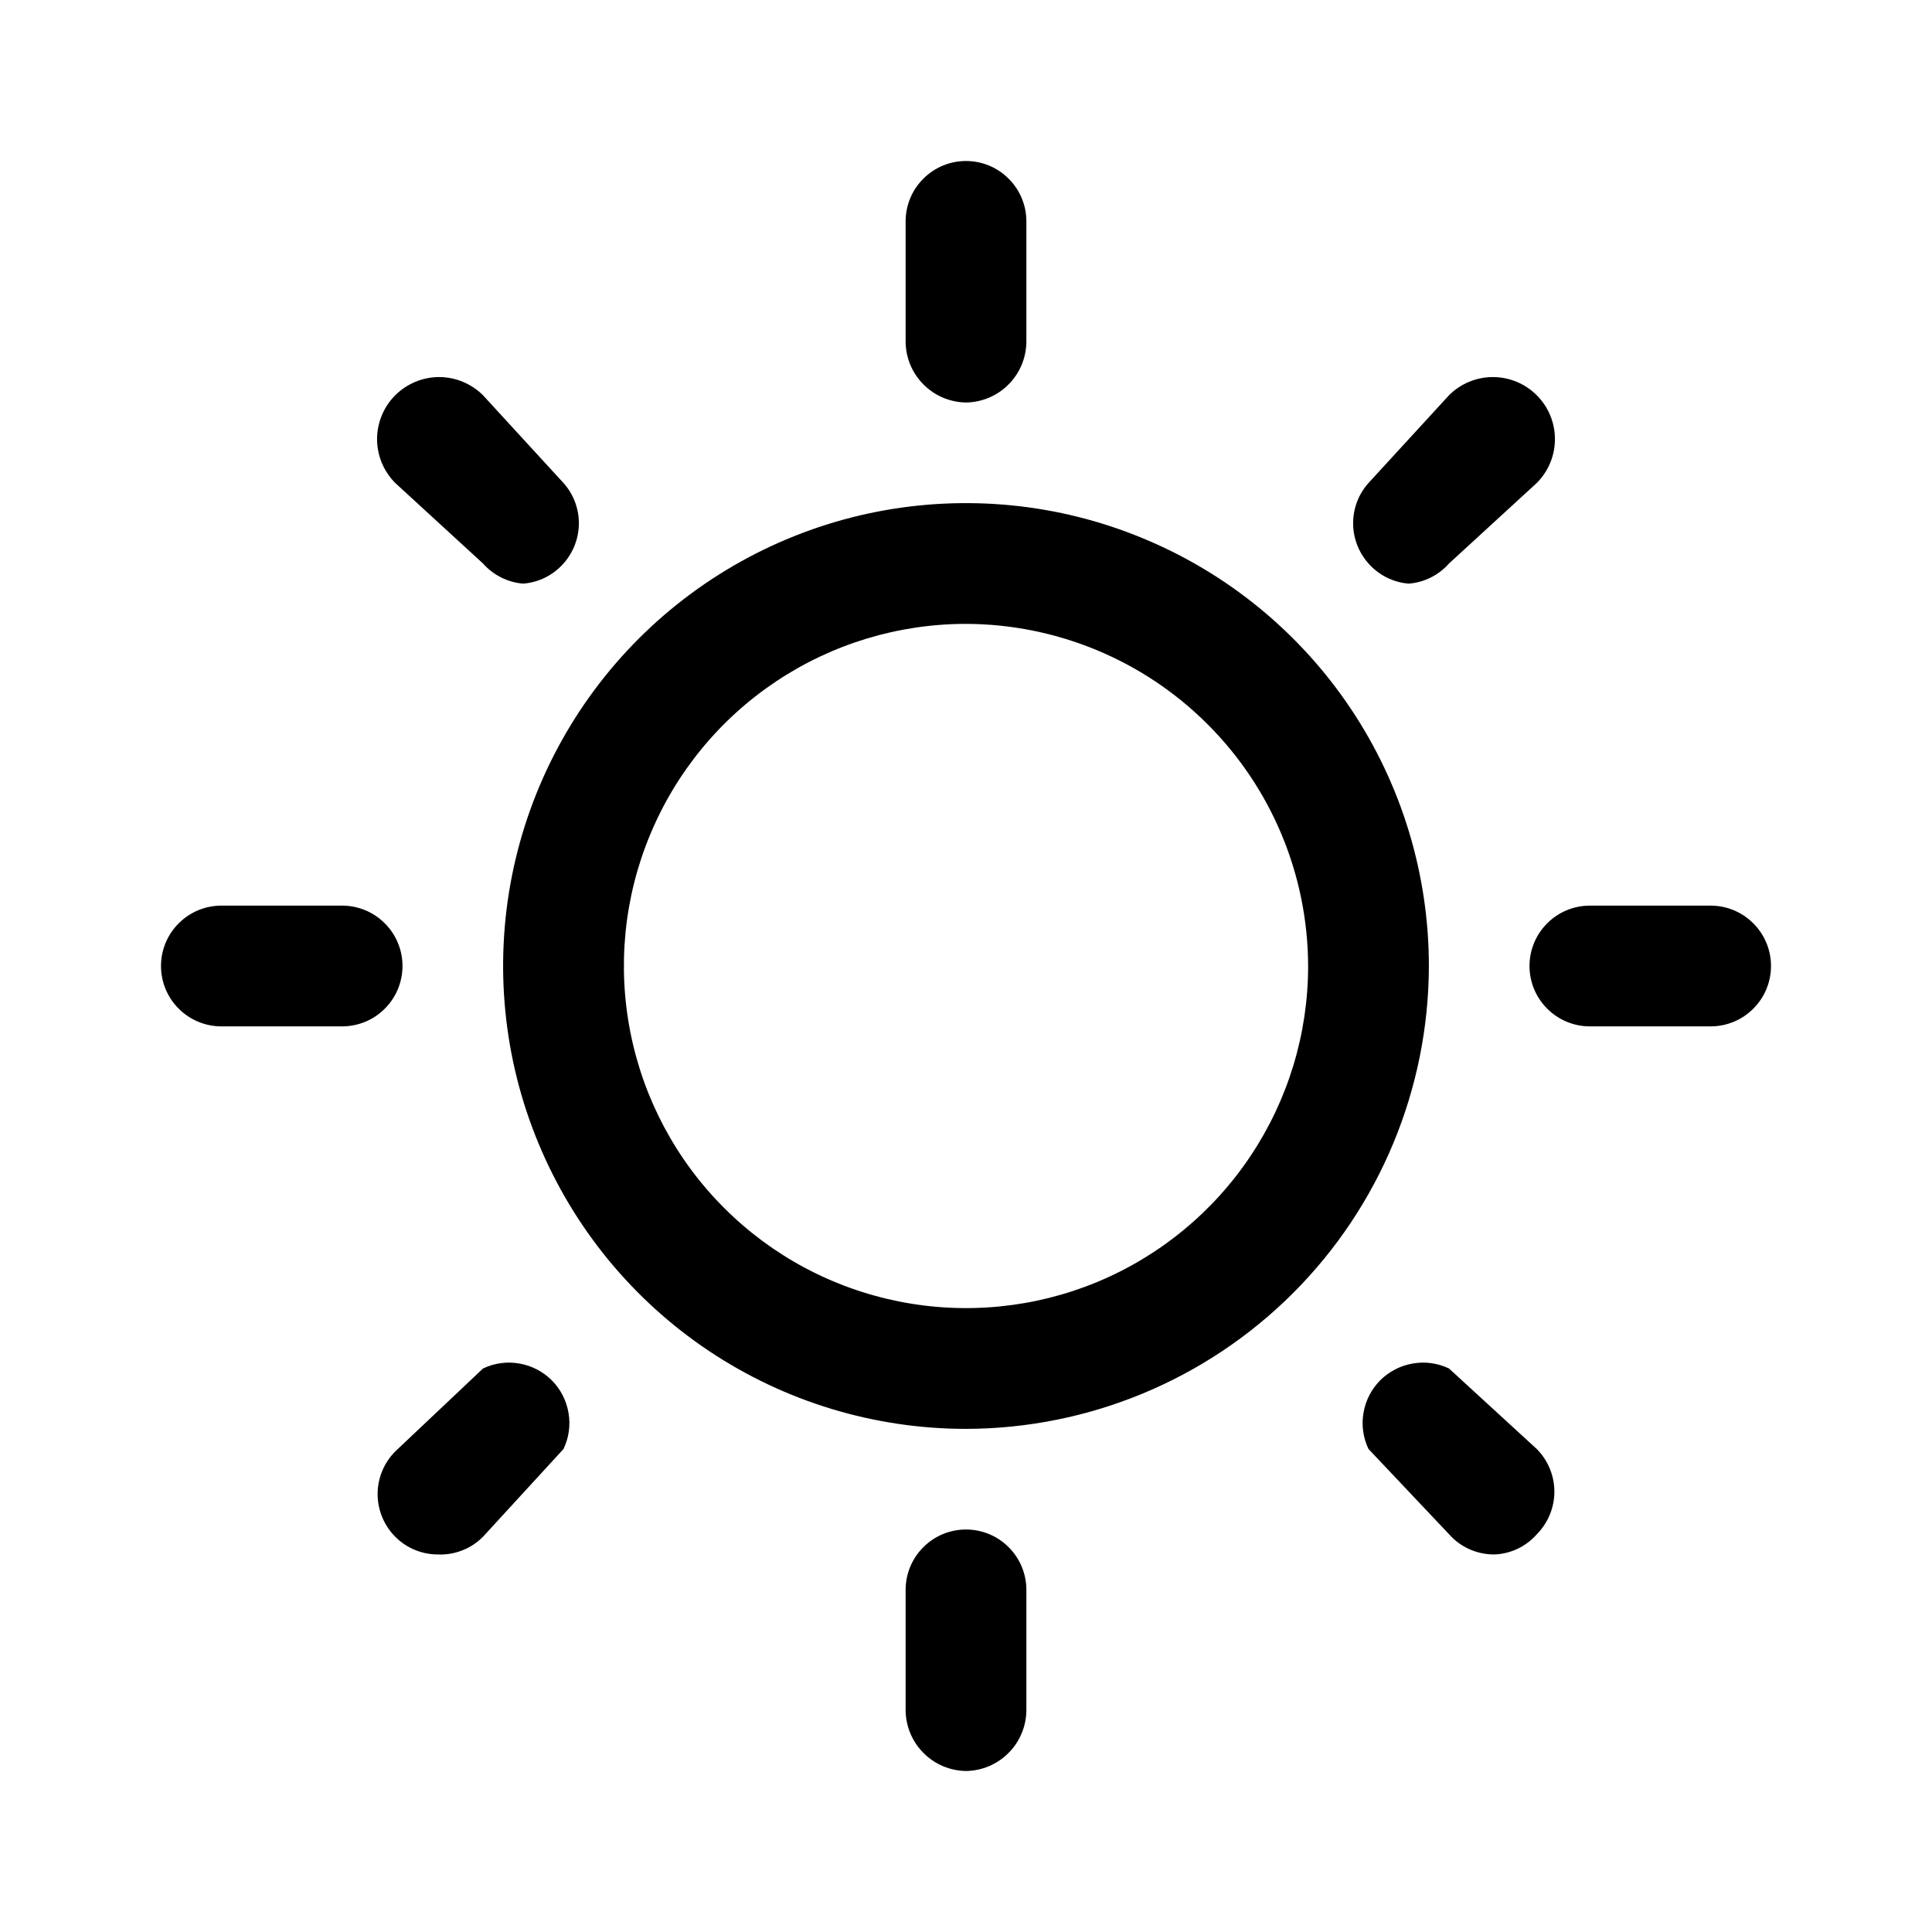
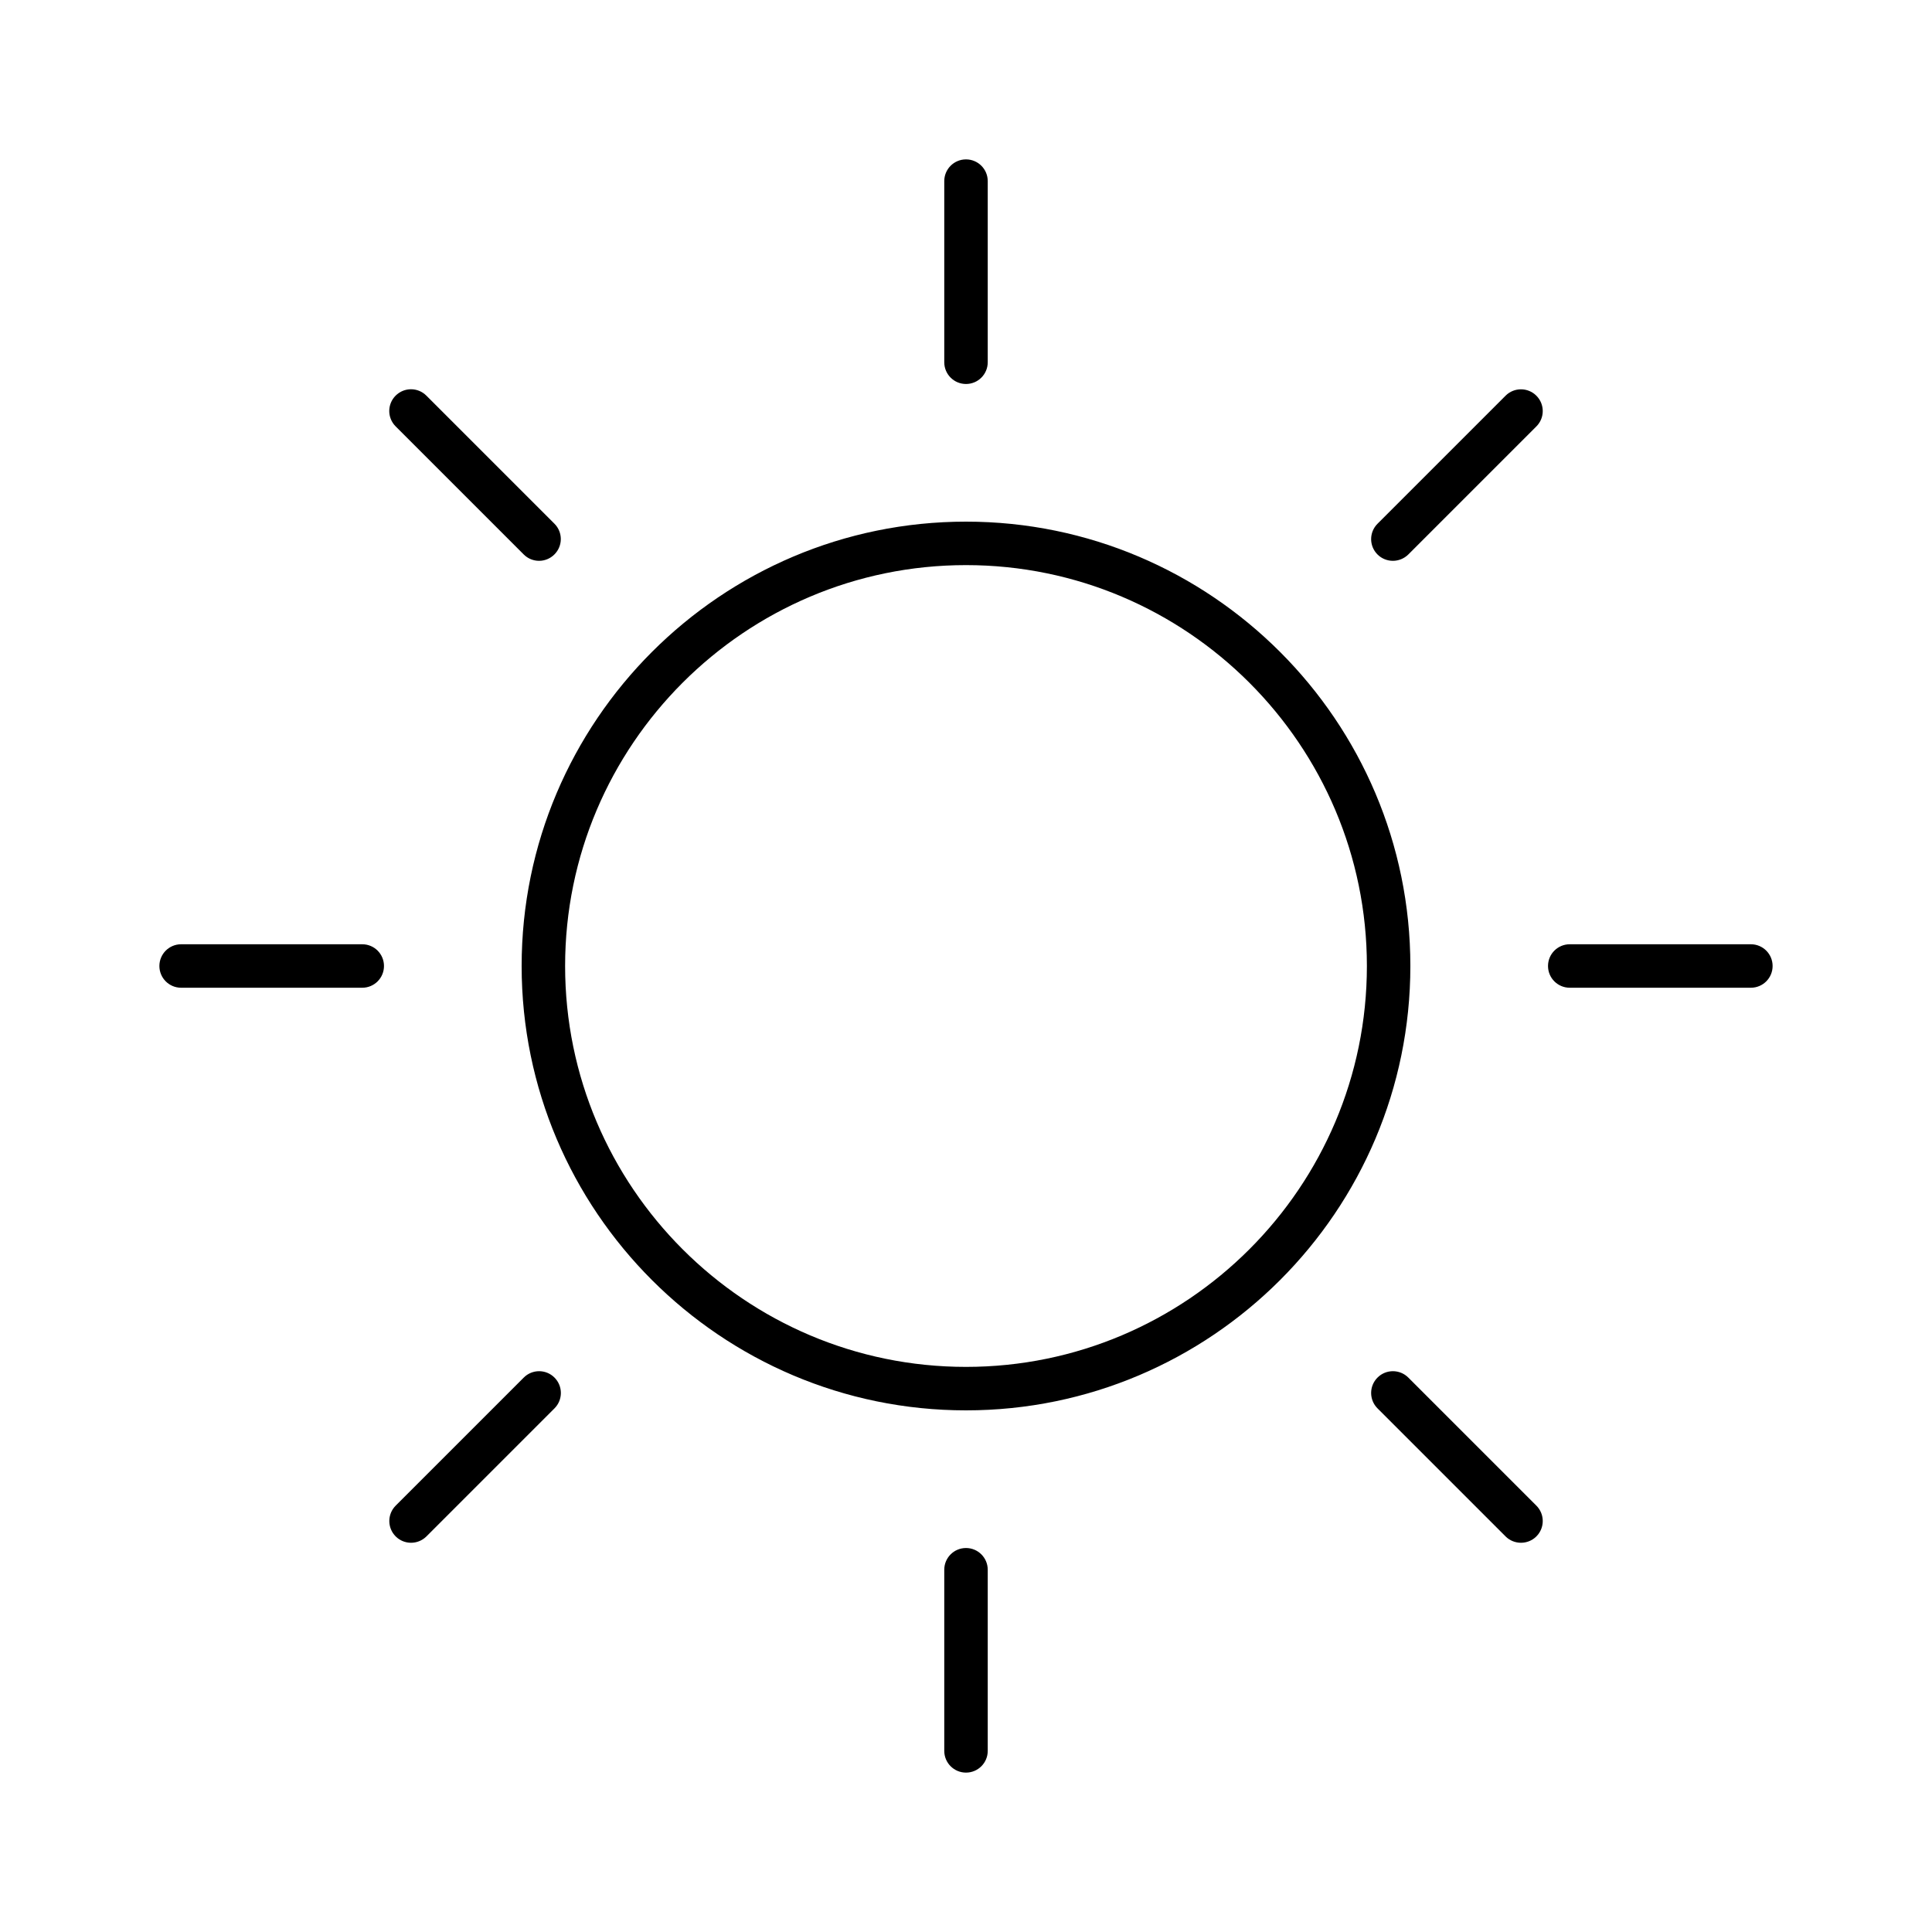
- <svg xmlns="http://www.w3.org/2000/svg" width="800px" height="800px" viewBox="0 0 24 24" fill="none">
-   <path d="M12 17.75C10.863 17.75 9.751 17.413 8.805 16.781C7.86 16.149 7.123 15.251 6.688 14.2C6.252 13.15 6.139 11.994 6.36 10.878C6.582 9.763 7.13 8.738 7.934 7.934C8.738 7.13 9.763 6.582 10.878 6.36C11.994 6.139 13.15 6.252 14.2 6.688C15.251 7.123 16.149 7.86 16.781 8.805C17.413 9.751 17.75 10.863 17.75 12C17.747 13.524 17.141 14.985 16.063 16.063C14.985 17.141 13.524 17.747 12 17.75ZM12 7.75C11.159 7.75 10.338 7.999 9.639 8.466C8.94 8.933 8.395 9.597 8.074 10.374C7.752 11.15 7.668 12.005 7.832 12.829C7.996 13.654 8.4 14.411 8.995 15.005C9.589 15.6 10.346 16.004 11.171 16.168C11.995 16.332 12.85 16.248 13.626 15.927C14.403 15.605 15.067 15.06 15.534 14.361C16.001 13.662 16.25 12.841 16.25 12C16.247 10.874 15.799 9.794 15.002 8.998C14.206 8.201 13.126 7.753 12 7.75Z" fill="#000000" />
-   <path d="M12 5C11.802 4.997 11.613 4.918 11.473 4.777C11.332 4.637 11.253 4.448 11.25 4.25V2.75C11.25 2.551 11.329 2.36 11.47 2.22C11.61 2.079 11.801 2 12 2C12.199 2 12.39 2.079 12.53 2.22C12.671 2.36 12.75 2.551 12.75 2.75V4.25C12.747 4.448 12.668 4.637 12.527 4.777C12.387 4.918 12.198 4.997 12 5Z" fill="#000000" />
-   <path d="M12 22C11.802 21.997 11.613 21.918 11.473 21.777C11.332 21.637 11.253 21.448 11.25 21.25V19.75C11.25 19.551 11.329 19.36 11.47 19.22C11.61 19.079 11.801 19 12 19C12.199 19 12.39 19.079 12.53 19.22C12.671 19.36 12.75 19.551 12.75 19.75V21.25C12.747 21.448 12.668 21.637 12.527 21.777C12.387 21.918 12.198 21.997 12 22Z" fill="#000000" />
-   <path d="M21.25 12.75H19.75C19.551 12.75 19.36 12.671 19.22 12.53C19.079 12.39 19 12.199 19 12C19 11.801 19.079 11.61 19.22 11.47C19.36 11.329 19.551 11.25 19.75 11.25H21.25C21.449 11.25 21.64 11.329 21.78 11.47C21.921 11.61 22 11.801 22 12C22 12.199 21.921 12.39 21.78 12.53C21.64 12.671 21.449 12.75 21.25 12.75Z" fill="#000000" />
-   <path d="M4.25 12.75H2.75C2.551 12.75 2.36 12.671 2.22 12.53C2.079 12.39 2 12.199 2 12C2 11.801 2.079 11.61 2.22 11.47C2.36 11.329 2.551 11.25 2.75 11.25H4.25C4.449 11.25 4.64 11.329 4.78 11.47C4.921 11.61 5 11.801 5 12C5 12.199 4.921 12.39 4.78 12.53C4.64 12.671 4.449 12.75 4.25 12.75Z" fill="#000000" />
-   <path d="M6.5 7.25C6.307 7.235 6.128 7.145 6 7L4.91 6C4.838 5.928 4.782 5.843 4.743 5.75C4.704 5.656 4.684 5.556 4.684 5.455C4.684 5.354 4.704 5.254 4.743 5.16C4.782 5.066 4.838 4.982 4.91 4.91C4.982 4.838 5.067 4.782 5.16 4.743C5.254 4.704 5.354 4.684 5.455 4.684C5.556 4.684 5.656 4.704 5.75 4.743C5.843 4.782 5.928 4.838 6 4.91L7 6C7.123 6.137 7.191 6.315 7.191 6.5C7.191 6.684 7.123 6.862 7 7C6.872 7.145 6.693 7.235 6.5 7.25Z" fill="#000000" />
-   <path d="M18.56 19.31C18.462 19.31 18.364 19.291 18.273 19.253C18.182 19.216 18.099 19.16 18.03 19.09L17 18C16.933 17.86 16.911 17.703 16.938 17.55C16.964 17.397 17.037 17.256 17.146 17.146C17.256 17.037 17.397 16.964 17.55 16.938C17.703 16.911 17.86 16.933 18 17L19.09 18C19.23 18.141 19.309 18.331 19.309 18.53C19.309 18.729 19.23 18.919 19.09 19.06C19.023 19.136 18.942 19.197 18.851 19.24C18.76 19.283 18.661 19.307 18.56 19.31Z" fill="#000000" />
-   <path d="M17.5 7.25C17.307 7.235 17.128 7.145 17 7C16.877 6.862 16.809 6.684 16.809 6.5C16.809 6.315 16.877 6.137 17 6L18 4.91C18.145 4.765 18.341 4.684 18.545 4.684C18.749 4.684 18.945 4.765 19.09 4.91C19.235 5.054 19.316 5.251 19.316 5.455C19.316 5.659 19.235 5.855 19.09 6L18 7C17.872 7.145 17.693 7.235 17.5 7.25Z" fill="#000000" />
-   <path d="M5.44 19.31C5.341 19.31 5.244 19.291 5.153 19.253C5.062 19.216 4.979 19.16 4.91 19.09C4.77 18.949 4.691 18.759 4.691 18.56C4.691 18.361 4.77 18.171 4.91 18.03L6 17C6.14 16.933 6.297 16.911 6.45 16.938C6.603 16.964 6.744 17.037 6.854 17.146C6.963 17.256 7.036 17.397 7.062 17.55C7.089 17.703 7.067 17.86 7 18L6 19.09C5.927 19.164 5.84 19.222 5.743 19.259C5.647 19.297 5.544 19.315 5.44 19.31Z" fill="#000000" />
+ <svg xmlns="http://www.w3.org/2000/svg" fill="#000000" version="1.1" id="Layer_1" viewBox="0 0 32 32" xml:space="preserve">
+   <path id="sunny_1_" d="M16,29.36c-0.199,0-0.36-0.161-0.36-0.36v-3c0-0.199,0.161-0.36,0.36-0.36s0.36,0.161,0.36,0.36v3  C16.36,29.199,16.199,29.36,16,29.36z M25.192,25.553c-0.092,0-0.185-0.035-0.255-0.105l-2.121-2.121  c-0.141-0.141-0.141-0.369,0-0.51s0.369-0.141,0.51,0l2.121,2.121c0.141,0.141,0.141,0.369,0,0.51  C25.377,25.518,25.284,25.553,25.192,25.553z M6.808,25.553c-0.092,0-0.184-0.035-0.254-0.105c-0.141-0.141-0.141-0.369,0-0.51  l2.121-2.121c0.141-0.141,0.368-0.141,0.509,0s0.141,0.369,0,0.51l-2.121,2.121C6.992,25.518,6.9,25.553,6.808,25.553z M16,23.36  c-4.058,0-7.36-3.302-7.36-7.36S11.942,8.64,16,8.64c4.059,0,7.36,3.302,7.36,7.36C23.36,20.059,20.059,23.36,16,23.36z M16,9.36  c-3.661,0-6.64,2.979-6.64,6.64s2.979,6.64,6.64,6.64s6.64-2.979,6.64-6.64S19.661,9.36,16,9.36z M29,16.36h-3  c-0.199,0-0.36-0.161-0.36-0.36s0.161-0.36,0.36-0.36h3c0.199,0,0.36,0.161,0.36,0.36S29.199,16.36,29,16.36z M6,16.36H3  c-0.199,0-0.36-0.161-0.36-0.36S2.801,15.64,3,15.64h3c0.199,0,0.36,0.161,0.36,0.36S6.199,16.36,6,16.36z M23.071,9.289  c-0.092,0-0.185-0.035-0.255-0.105c-0.141-0.141-0.141-0.368,0-0.509l2.121-2.121c0.141-0.141,0.369-0.141,0.51,0  s0.141,0.368,0,0.509l-2.121,2.121C23.256,9.253,23.163,9.289,23.071,9.289z M8.929,9.289c-0.092,0-0.184-0.035-0.254-0.105  L6.553,7.062c-0.141-0.141-0.141-0.368,0-0.509s0.368-0.141,0.509,0l2.121,2.121c0.141,0.141,0.141,0.368,0,0.509  C9.113,9.253,9.021,9.289,8.929,9.289z M16,6.36c-0.199,0-0.36-0.161-0.36-0.36V3c0-0.199,0.161-0.36,0.36-0.36S16.36,2.801,16.36,3  v3C16.36,6.199,16.199,6.36,16,6.36z" />
+   <rect id="_Transparent_Rectangle" style="fill:none;" width="32" height="32" />
</svg>
